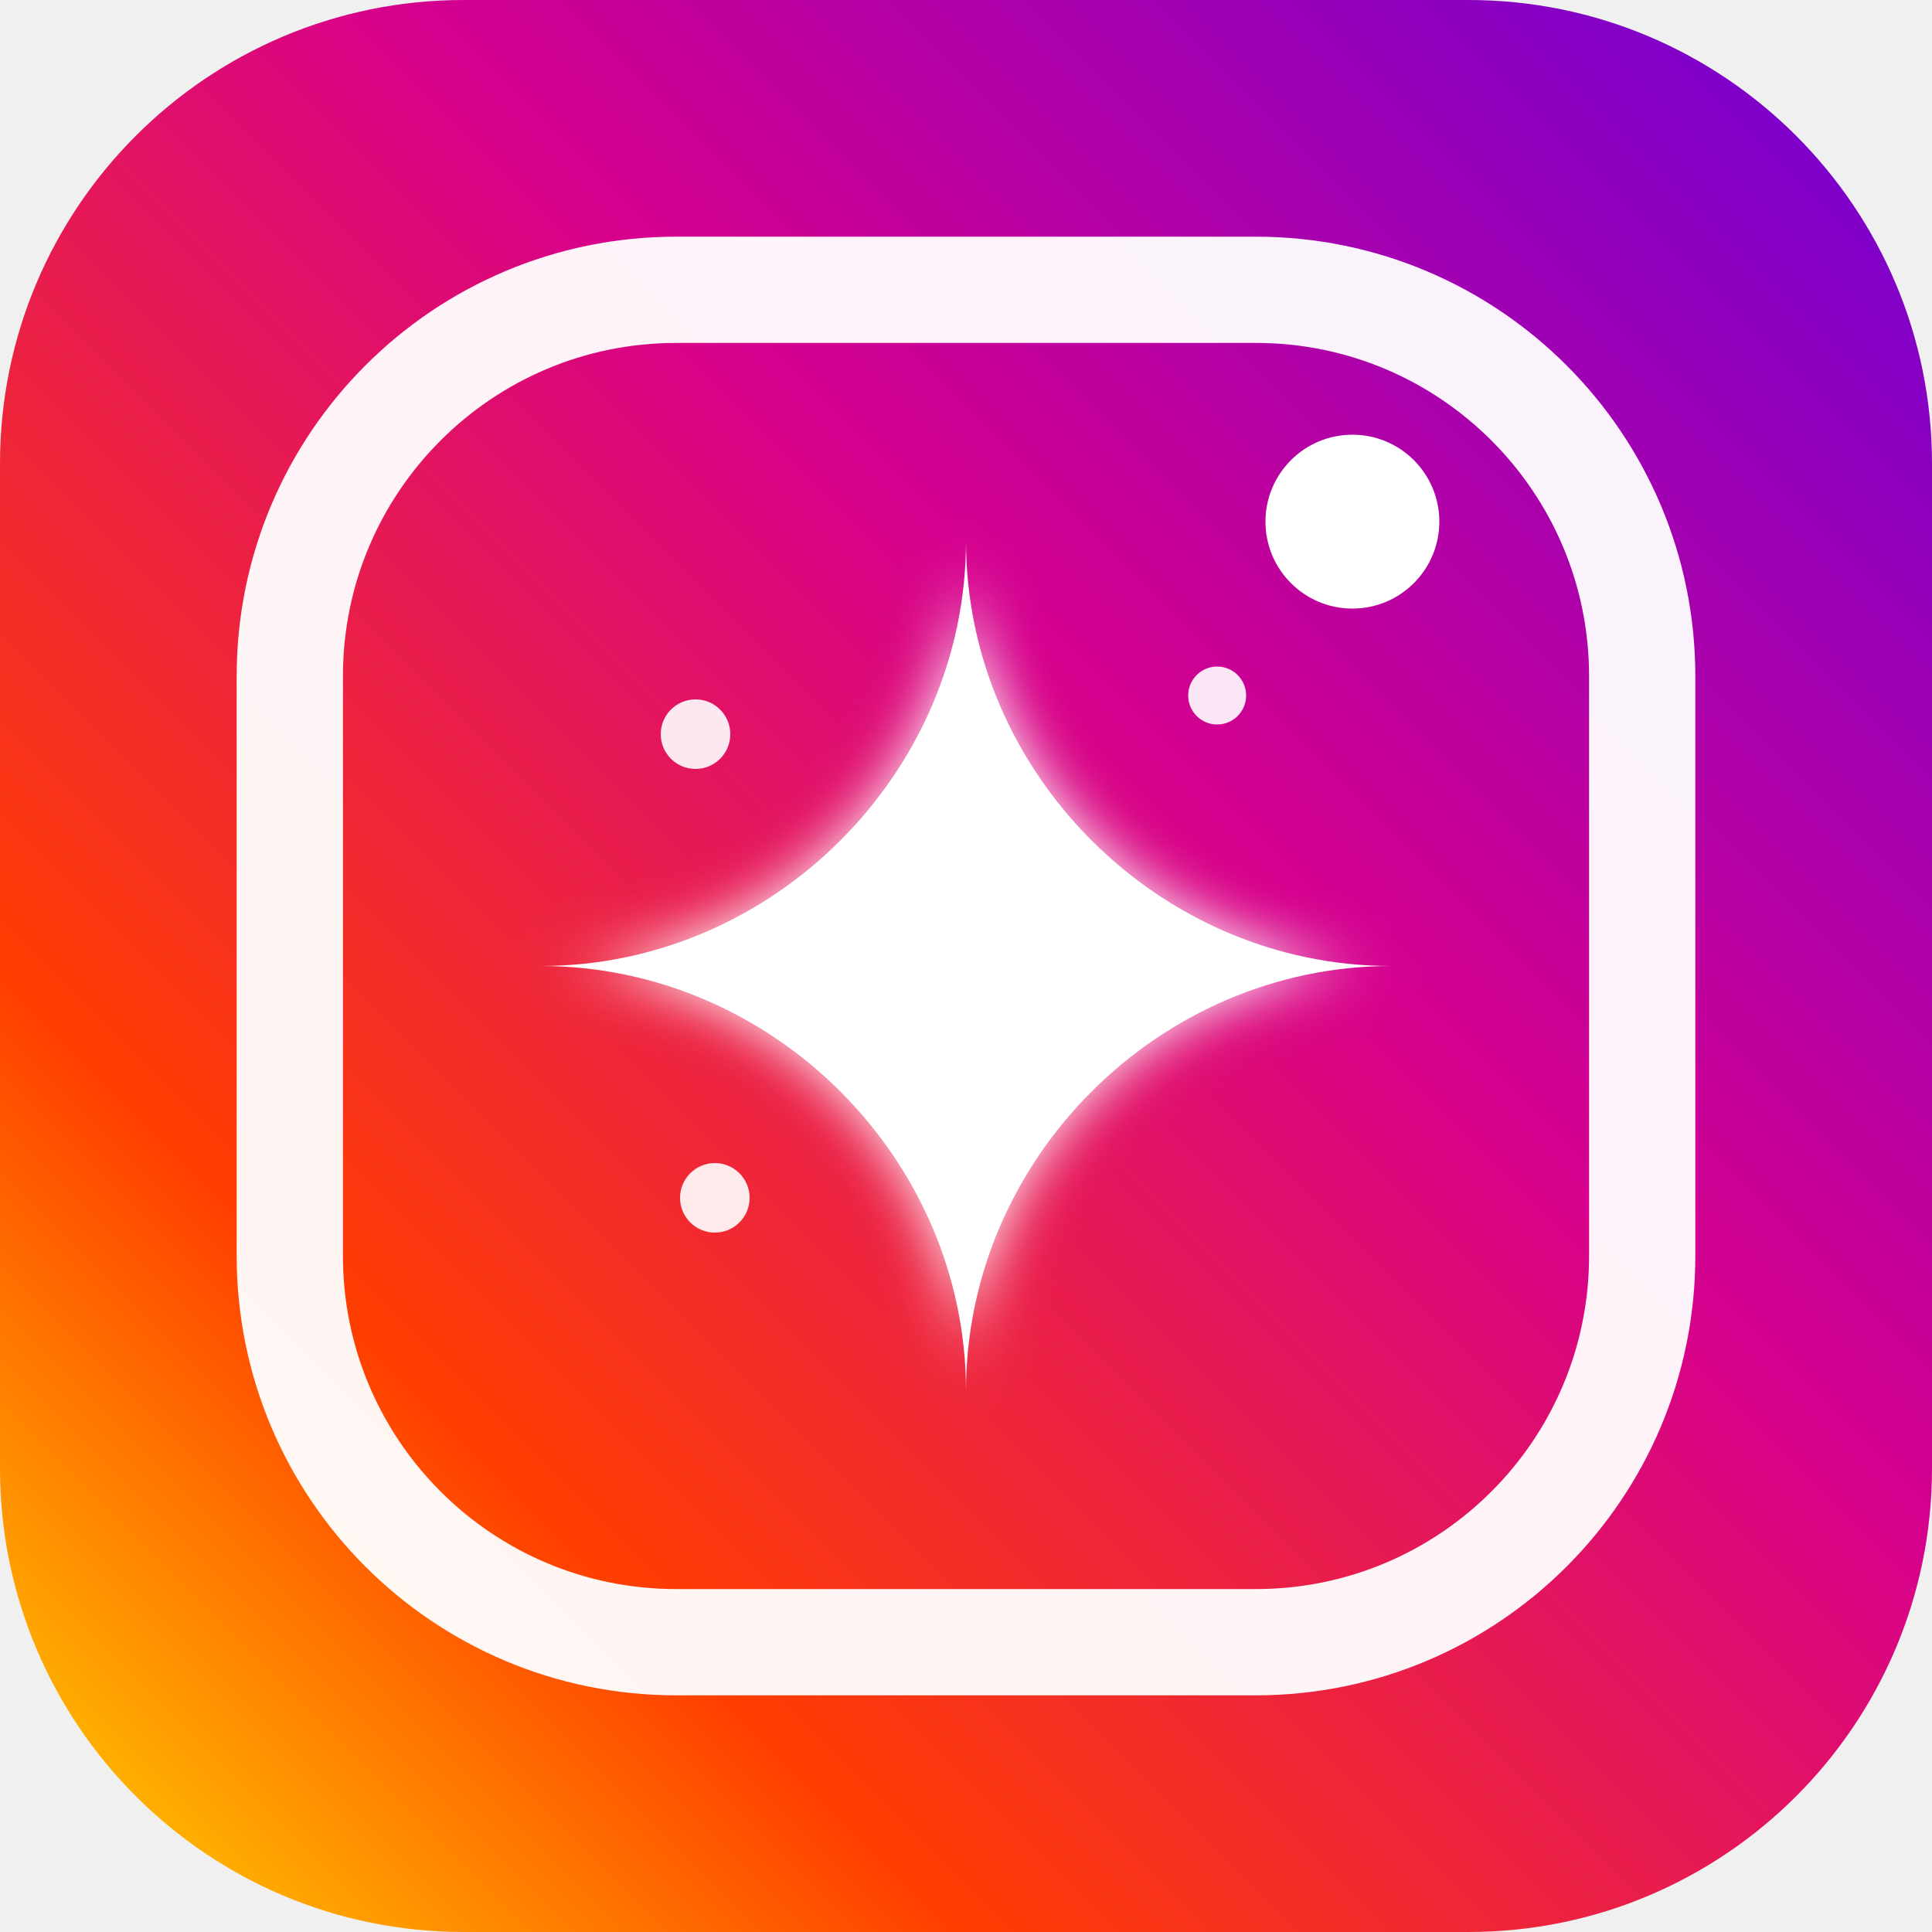
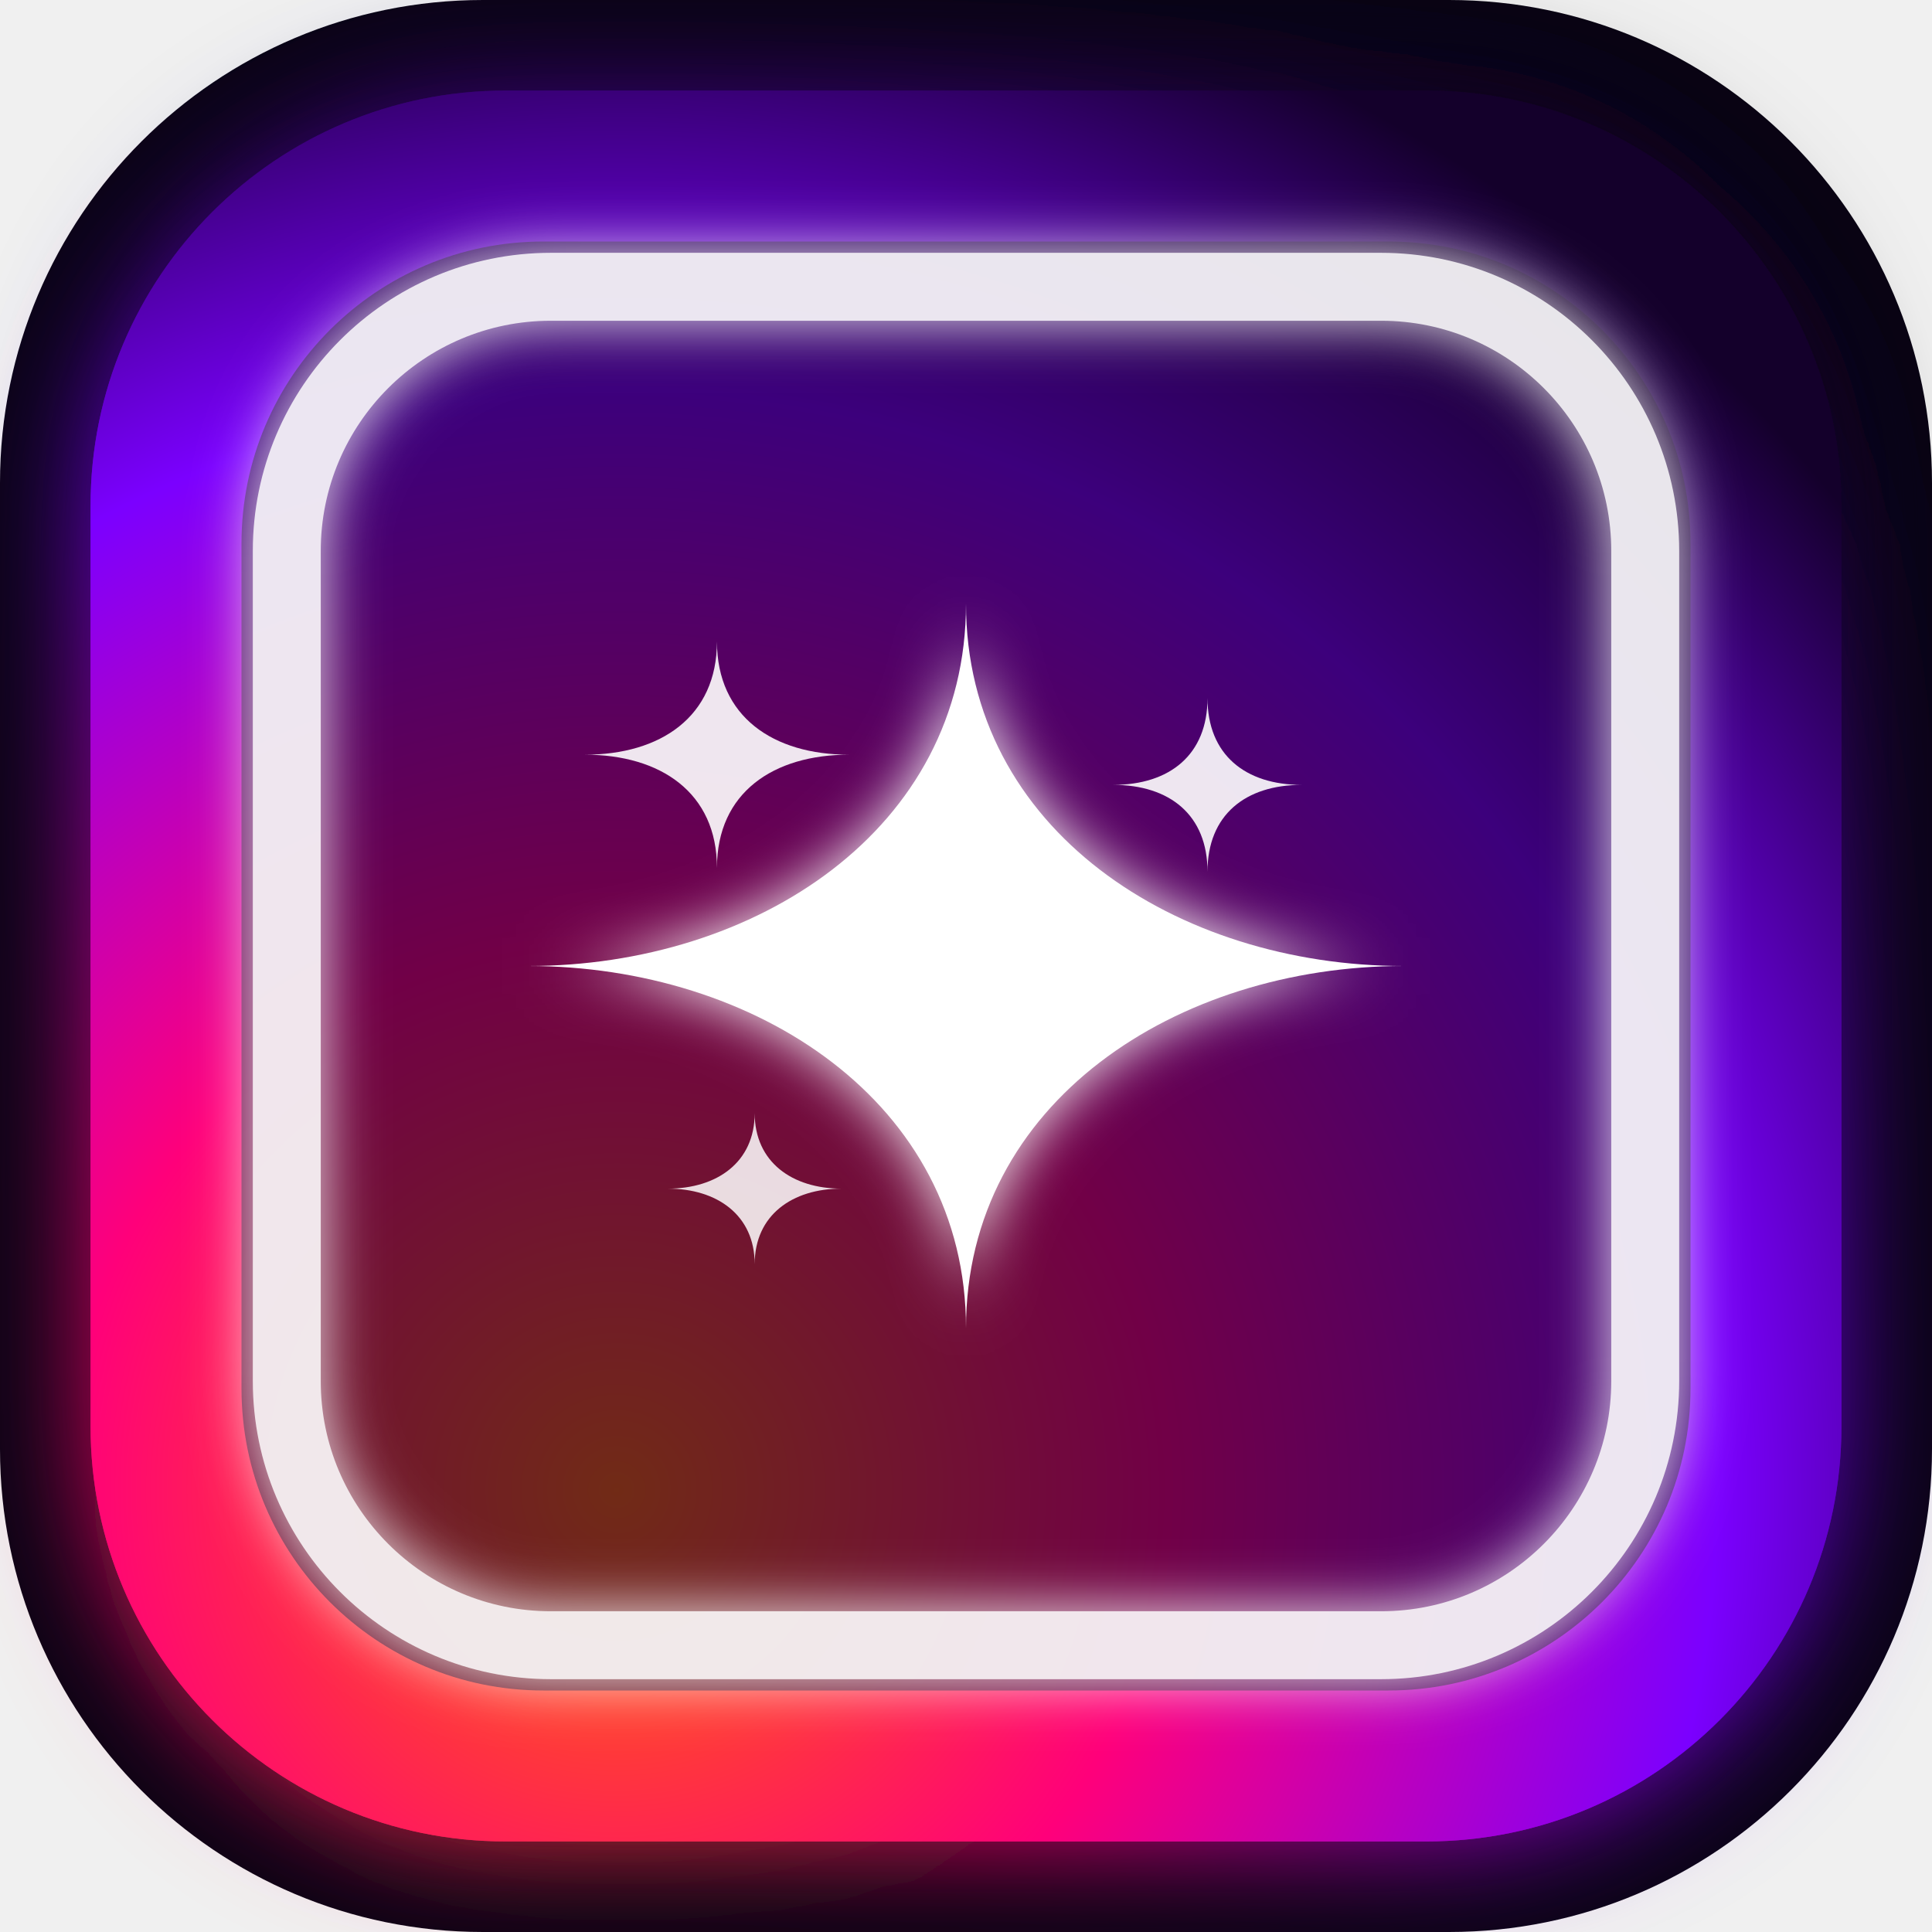
- <svg xmlns="http://www.w3.org/2000/svg" viewBox="0 0 100 100">
+ <svg xmlns="http://www.w3.org/2000/svg" viewBox="0 0 512 512" width="100%" height="100%">
  <defs>
-     <linearGradient id="socialGlowGrad" x1="0%" y1="100%" x2="100%" y2="0%">
-       <stop offset="0%" stop-color="#FFDD00" />
-       <stop offset="25%" stop-color="#FF3E00" />
-       <stop offset="60%" stop-color="#D6008D" />
-       <stop offset="100%" stop-color="#6B00D7" />
+     <radialGradient id="bgGlow" cx="30%" cy="80%" r="90%">
+       <stop offset="0%" stop-color="#FF6B00" />
+       <stop offset="35%" stop-color="#FF007A" />
+       <stop offset="70%" stop-color="#7B00FF" />
+       <stop offset="100%" stop-color="#14002B" />
+     </radialGradient>
+     <linearGradient id="borderGrad" x1="0%" y1="100%" x2="100%" y2="0%">
+       <stop offset="0%" stop-color="#FFA800" />
+       <stop offset="40%" stop-color="#FF007A" />
+       <stop offset="80%" stop-color="#A100FF" />
+       <stop offset="100%" stop-color="#410099" />
    </linearGradient>
-     <filter id="softGlow" x="-20%" y="-20%" width="140%" height="140%">
-       <feGaussianBlur stdDeviation="1.5" result="blur" />
+     <filter id="glow" x="-20%" y="-20%" width="140%" height="140%">
+       <feGaussianBlur stdDeviation="8" result="blur" />
+       <feComposite in="SourceGraphic" in2="blur" operator="over" />
+     </filter>
+     <filter id="softGlow" x="-30%" y="-30%" width="160%" height="160%">
+       <feGaussianBlur stdDeviation="16" result="blur" />
      <feComposite in="SourceGraphic" in2="blur" operator="over" />
    </filter>
  </defs>
-   <rect x="0" y="0" width="100" height="100" rx="24" fill="url(#socialGlowGrad)" />
-   <rect x="15" y="15" width="70" height="70" rx="20" fill="none" stroke="#FFFFFF" stroke-width="5.5" opacity="0.95" />
-   <circle cx="70" cy="27" r="4.5" fill="#FFFFFF" />
-   <path d="M 50 28 C 50 40, 40 50, 28 50 C 40 50, 50 60, 50 72 C 50 60, 60 50, 72 50 C 60 50, 50 40, 50 28 Z" fill="#FFFFFF" filter="url(#softGlow)" />
-   <circle cx="36" cy="38" r="1.8" fill="#FFFFFF" opacity="0.9" />
-   <circle cx="63" cy="36" r="1.5" fill="#FFFFFF" opacity="0.9" />
-   <circle cx="37" cy="62" r="1.8" fill="#FFFFFF" opacity="0.9" />
+   <rect width="512" height="512" rx="128" fill="#090314" />
+   <rect x="24" y="24" width="464" height="464" rx="110" fill="url(#bgGlow)" filter="url(#softGlow)" opacity="0.85" />
+   <rect x="24" y="24" width="464" height="464" rx="110" fill="url(#bgGlow)" />
+   <rect x="64" y="64" width="384" height="384" rx="80" fill="#120024" opacity="0.6" />
+   <rect x="76" y="76" width="360" height="360" rx="70" fill="none" stroke="#FFFFFF" stroke-width="18" filter="url(#glow)" opacity="0.9" />
+   <path d="M256 160 C256 220 200 256 140 256 C200 256 256 292 256 352 C256 292 312 256 372 256 C312 256 256 220 256 160 Z" fill="#FFFFFF" filter="url(#glow)" />
+   <path d="M190 170 C190 190 175 200 155 200 C175 200 190 210 190 230 C190 210 205 200 225 200 C205 200 190 190 190 170 Z" fill="#FFFFFF" opacity="0.9" />
+   <path d="M320 185 C320 200 310 208 295 208 C310 208 320 216 320 231 C320 216 330 208 345 208 C330 208 320 200 320 185 Z" fill="#FFFFFF" opacity="0.9" />
+   <path d="M200 295 C200 308 190 315 177 315 C190 315 200 322 200 335 C200 322 210 315 223 315 C210 315 200 308 200 295 Z" fill="#FFFFFF" opacity="0.85" />
</svg>
